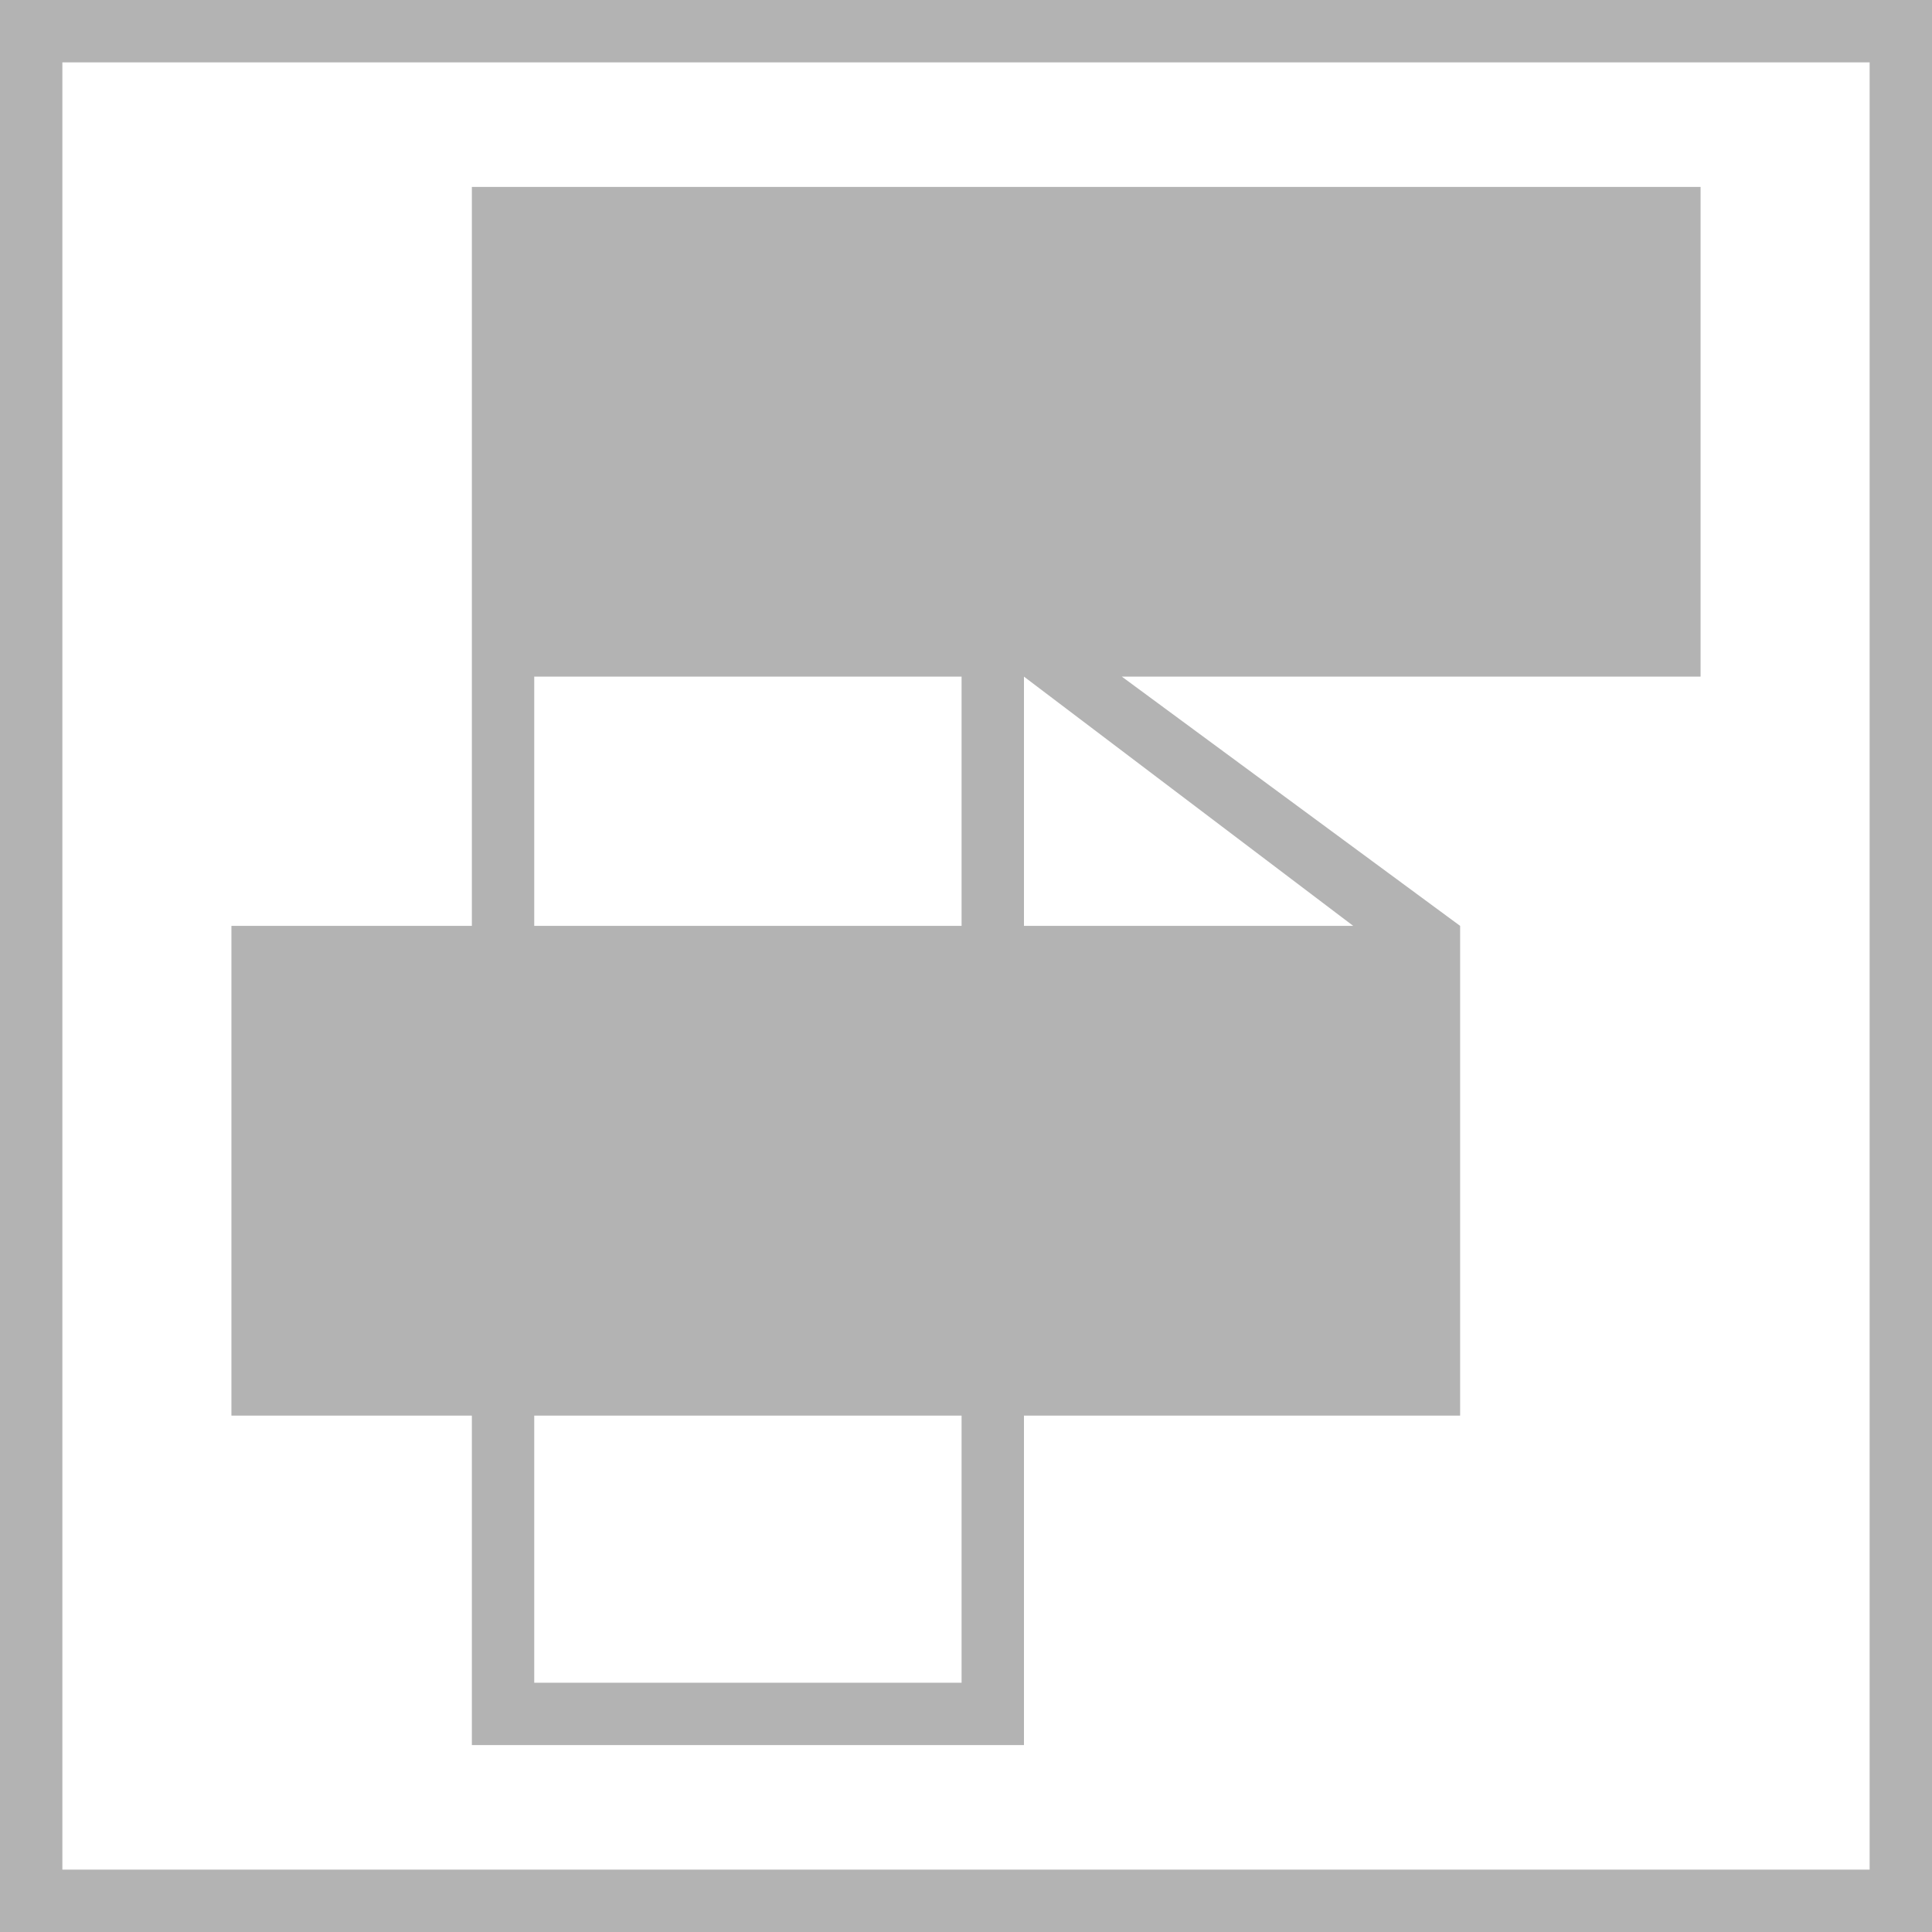
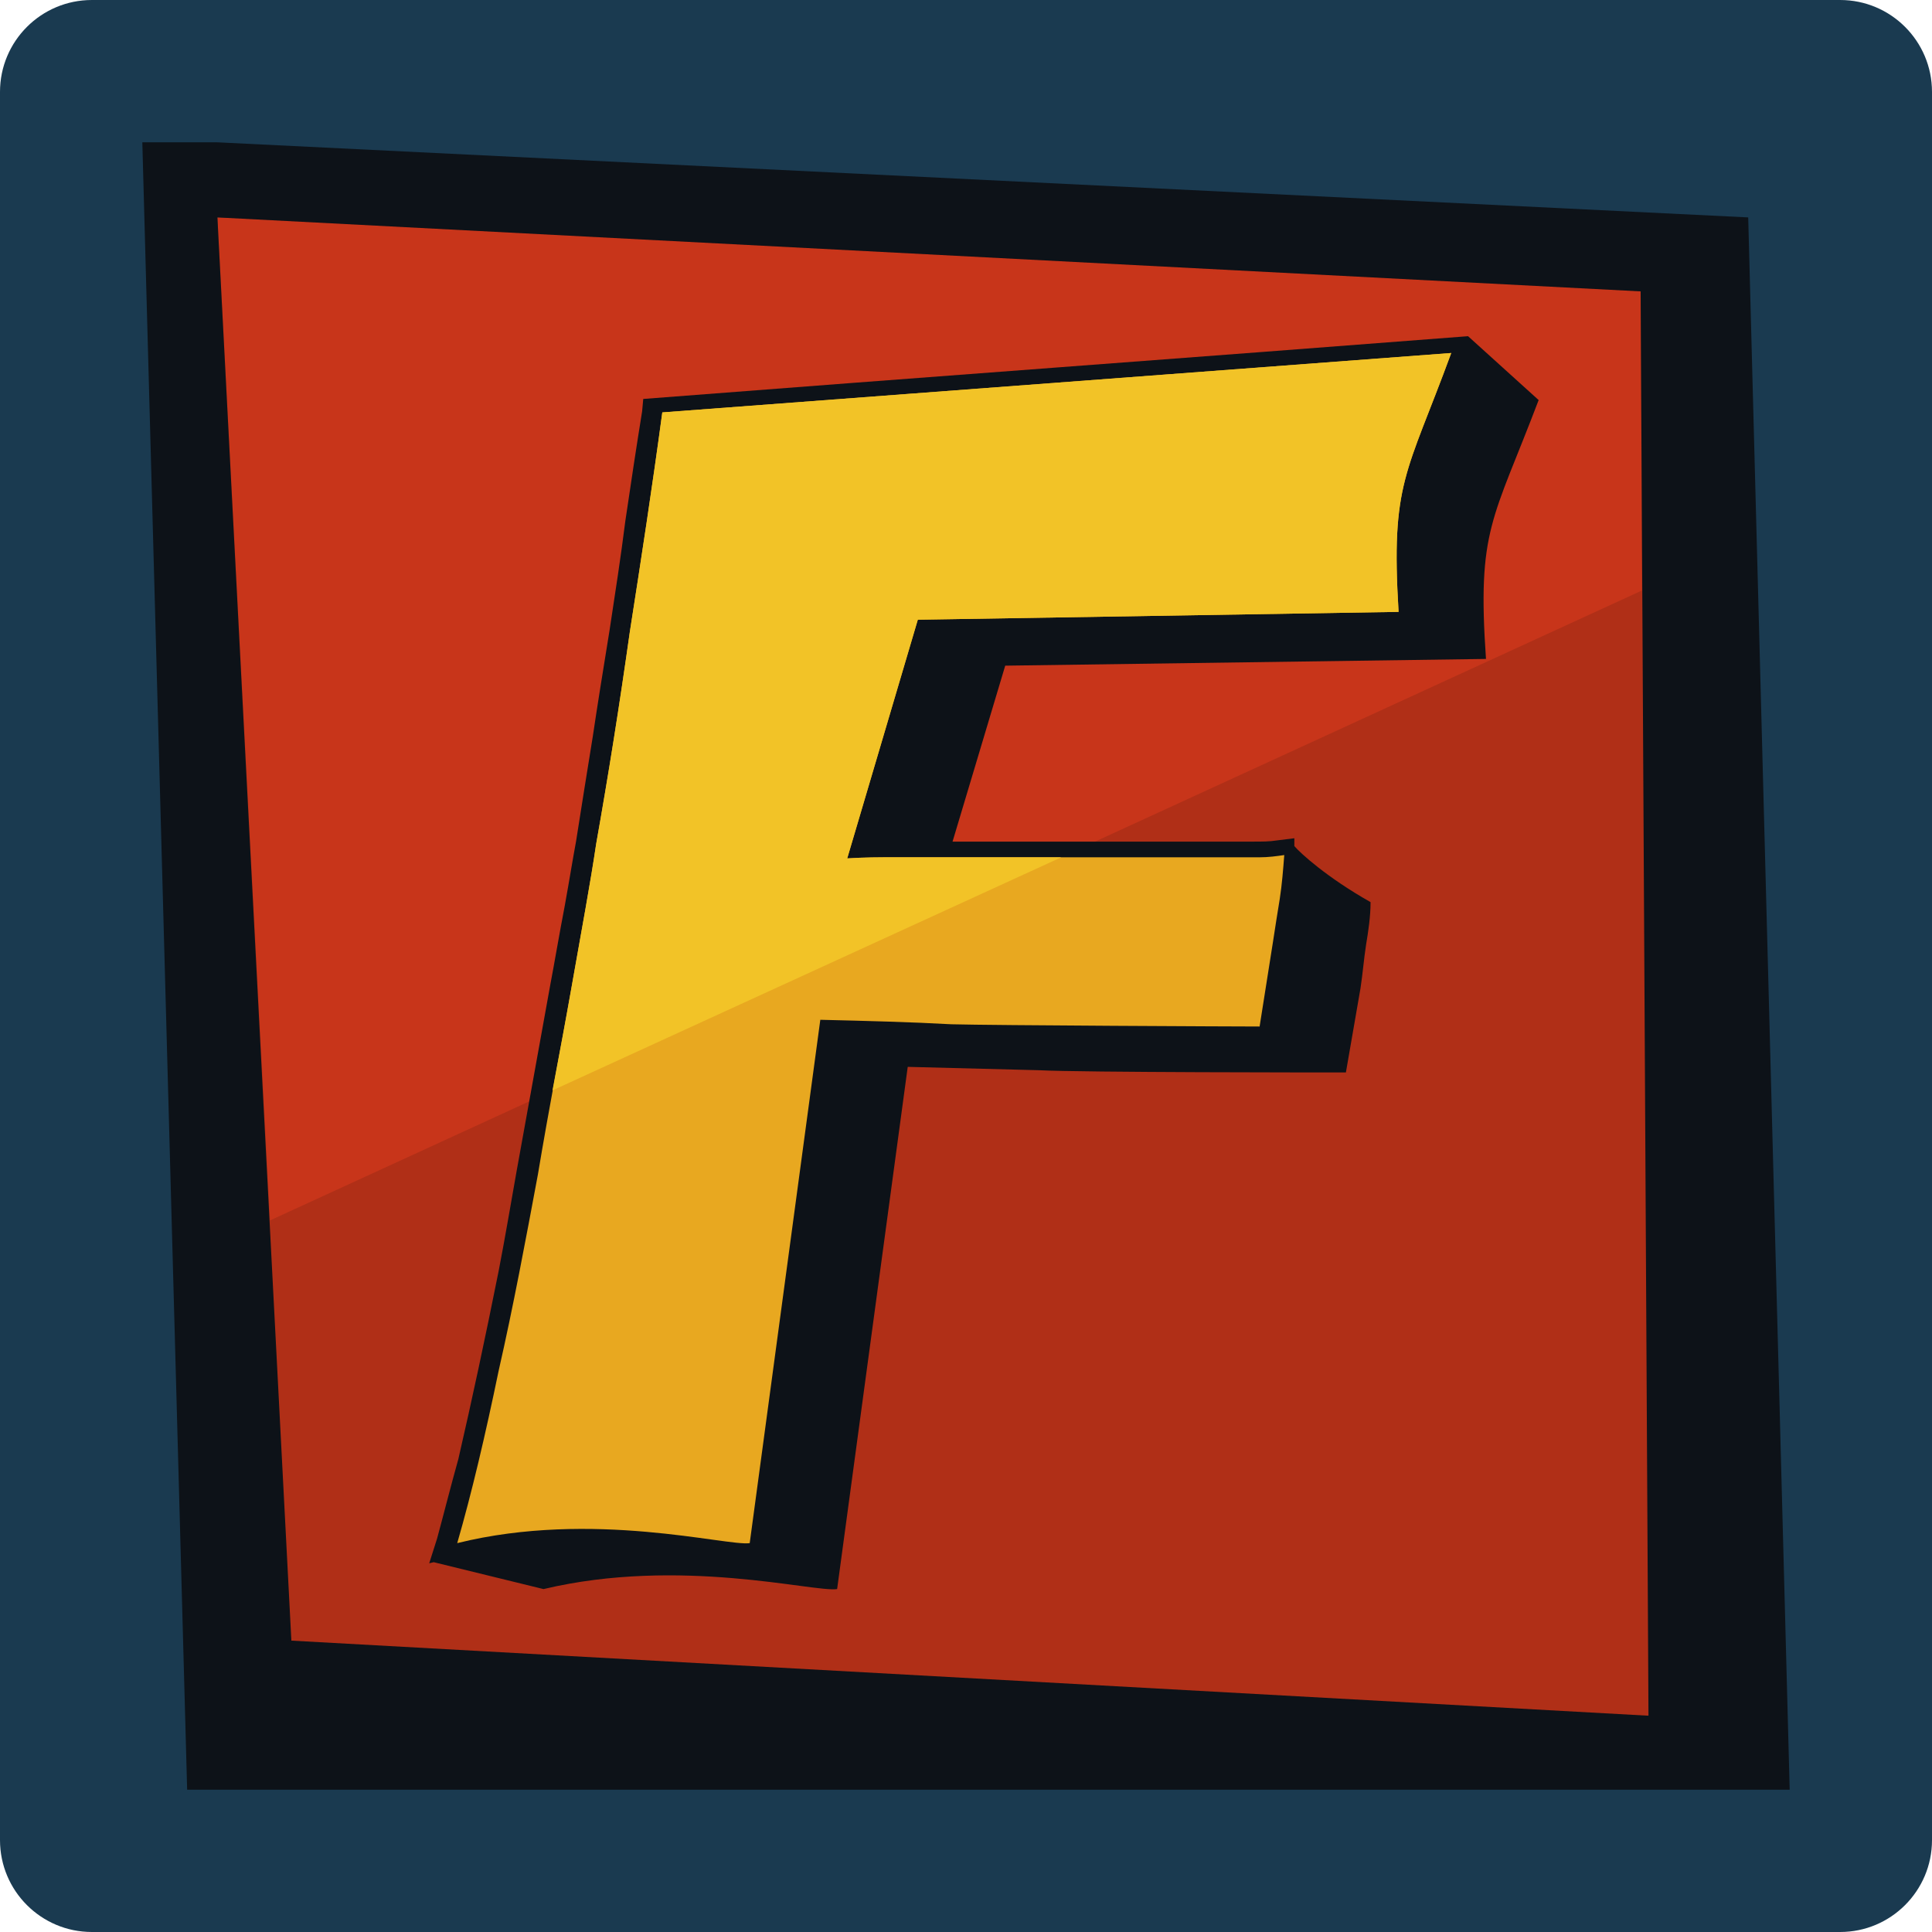
- <svg xmlns="http://www.w3.org/2000/svg" xml:space="preserve" width="92px" height="92px" version="1.1" style="shape-rendering:geometricPrecision; text-rendering:geometricPrecision; image-rendering:optimizeQuality; fill-rule:evenodd; clip-rule:evenodd" viewBox="0 0 92 92">
+ <svg xmlns="http://www.w3.org/2000/svg" xml:space="preserve" width="48px" height="48px" version="1.1" style="shape-rendering:geometricPrecision; text-rendering:geometricPrecision; image-rendering:optimizeQuality; fill-rule:evenodd; clip-rule:evenodd" viewBox="0 0 17.24 17.24">
  <defs>
    <style type="text/css">
   
-     .fil1 {fill:#B3B3B3}
-     .fil0 {fill:#B3B3B3;fill-rule:nonzero}
+     .fil0 {fill:#1A3A50}
+     .fil1 {fill:#B02F17}
+     .fil2 {fill:#C8351A}
+     .fil3 {fill:#0D1218;fill-rule:nonzero}
+     .fil4 {fill:#0D1218;fill-rule:nonzero}
+     .fil5 {fill:#E8A820;fill-rule:nonzero}
+     .fil6 {fill:#F2C327;fill-rule:nonzero}
   
  </style>
  </defs>
  <g id="Camada_x0020_1">
-     <g id="_2640524890864">
-       <path class="fil0" d="M1.7 0l90.3 0 0 92 -92 0 0 -92 1.7 0zm87.33 2.97l-86.06 0 0 86.06 86.06 0 0 -86.06z" />
-       <path class="fil1" d="M11.02 67.41l0 -23.32 11.45 0 0 -33.49 0 -1.7 0 0 58.51 0 0 23.32 -27.56 0 16.11 11.87 0 23.32 -20.77 0 0 13.99 0 1.7 -1.7 0 -22.9 0 -1.69 0 0 -1.7 0 -13.99 -11.45 0 0 0zm37.74 -35.19l0 11.87 15.68 0 -15.68 -11.87zm-23.32 11.87l20.35 0 0 -11.87 -20.35 0 0 11.87zm20.35 23.32l-20.35 0 0 12.72 20.35 0 0 -12.72z" />
-     </g>
+     <rect class="fil0" width="17.24" height="17.24" rx="0.82" ry="0.82" />
+     <rect class="fil1" x="1.94" y="1.94" width="13.37" height="13.37" />
+     <polygon class="fil2" points="14.65,5.27 2.41,10.89 1.94,1.94 14.64,2.6 " />
+     <path class="fil3" d="M1.94 1.27l13.66 0.67 0.37 14.03 -14.3 0 -0.4 -14.7 0.67 0zm12.7 1.33l-12.7 -0.66 0.66 12.7 12.11 0.67 -0.07 -12.71z" />
+     <path class="fil4" d="M3.9 13.73c0.06,-0.22 0.12,-0.46 0.19,-0.71 0.06,-0.26 0.12,-0.53 0.18,-0.81 0.06,-0.28 0.12,-0.57 0.18,-0.87 0.06,-0.31 0.11,-0.61 0.16,-0.89l0.3 -1.66c0.04,-0.21 0.08,-0.45 0.13,-0.71 0.04,-0.22 0.07,-0.41 0.1,-0.57 0.05,-0.32 0.1,-0.63 0.15,-0.94 0.04,-0.27 0.09,-0.58 0.15,-0.95 0.05,-0.33 0.1,-0.65 0.14,-0.97 0.05,-0.34 0.1,-0.67 0.15,-0.98l0.01 -0.11c2.45,-0.19 4.91,-0.37 7.36,-0.56l0.63 0.57c-0.41,1.08 -0.55,1.15 -0.47,2.31l-4.29 0.06 -0.47 1.57 2.68 0c0.08,0 0.15,0 0.21,-0.01l0.16 -0.02 0 0.07c0.05,0.06 0.29,0.28 0.68,0.5 0,0.13 -0.02,0.26 -0.04,0.38 -0.02,0.13 -0.03,0.26 -0.05,0.39l-0.13 0.75c-0.2,0 -2.37,0 -2.74,-0.02 -0.37,-0.01 -0.76,-0.02 -1.17,-0.03l-0.63 4.66c-0.21,0.03 -1.4,-0.29 -2.62,0l-0.98 -0.24 -0.04 0.01 0.07 -0.22z" />
+     <path class="fil5" d="M4.08 13.77c0.13,-0.45 0.25,-0.96 0.37,-1.54 0.13,-0.57 0.24,-1.16 0.35,-1.75 0.1,-0.6 0.21,-1.16 0.3,-1.67 0.09,-0.51 0.17,-0.94 0.22,-1.28 0.11,-0.62 0.21,-1.25 0.3,-1.89 0.1,-0.64 0.2,-1.29 0.29,-1.96l7.04 -0.53c-0.4,1.09 -0.54,1.15 -0.47,2.31l-4.29 0.07 -0.63 2.13c0.15,-0.01 0.29,-0.01 0.43,-0.01 0.14,0 0.27,0 0.4,0l0.66 0c0.11,0 2.1,0 2.19,0 0.08,0 0.15,-0.01 0.22,-0.02 -0.01,0.13 -0.02,0.26 -0.04,0.39 -0.02,0.12 -0.04,0.25 -0.06,0.38l-0.12 0.76c-0.2,0 -2.38,-0.01 -2.75,-0.02 -0.36,-0.02 -0.75,-0.03 -1.17,-0.04l-0.63 4.67c-0.2,0.03 -1.4,-0.3 -2.61,0z" />
+     <path class="fil6" d="M4.93 9.73c0.06,-0.32 0.12,-0.63 0.17,-0.92 0.09,-0.51 0.17,-0.94 0.22,-1.28 0.11,-0.62 0.21,-1.25 0.3,-1.89 0.1,-0.64 0.2,-1.29 0.29,-1.96l7.04 -0.53c-0.4,1.09 -0.54,1.15 -0.47,2.31l-4.29 0.07 -0.63 2.13c0.15,-0.01 0.29,-0.01 0.43,-0.01 0.14,0 0.27,0 0.4,0l0.66 0 0.42 0 -4.54 2.08z" />
  </g>
</svg>
